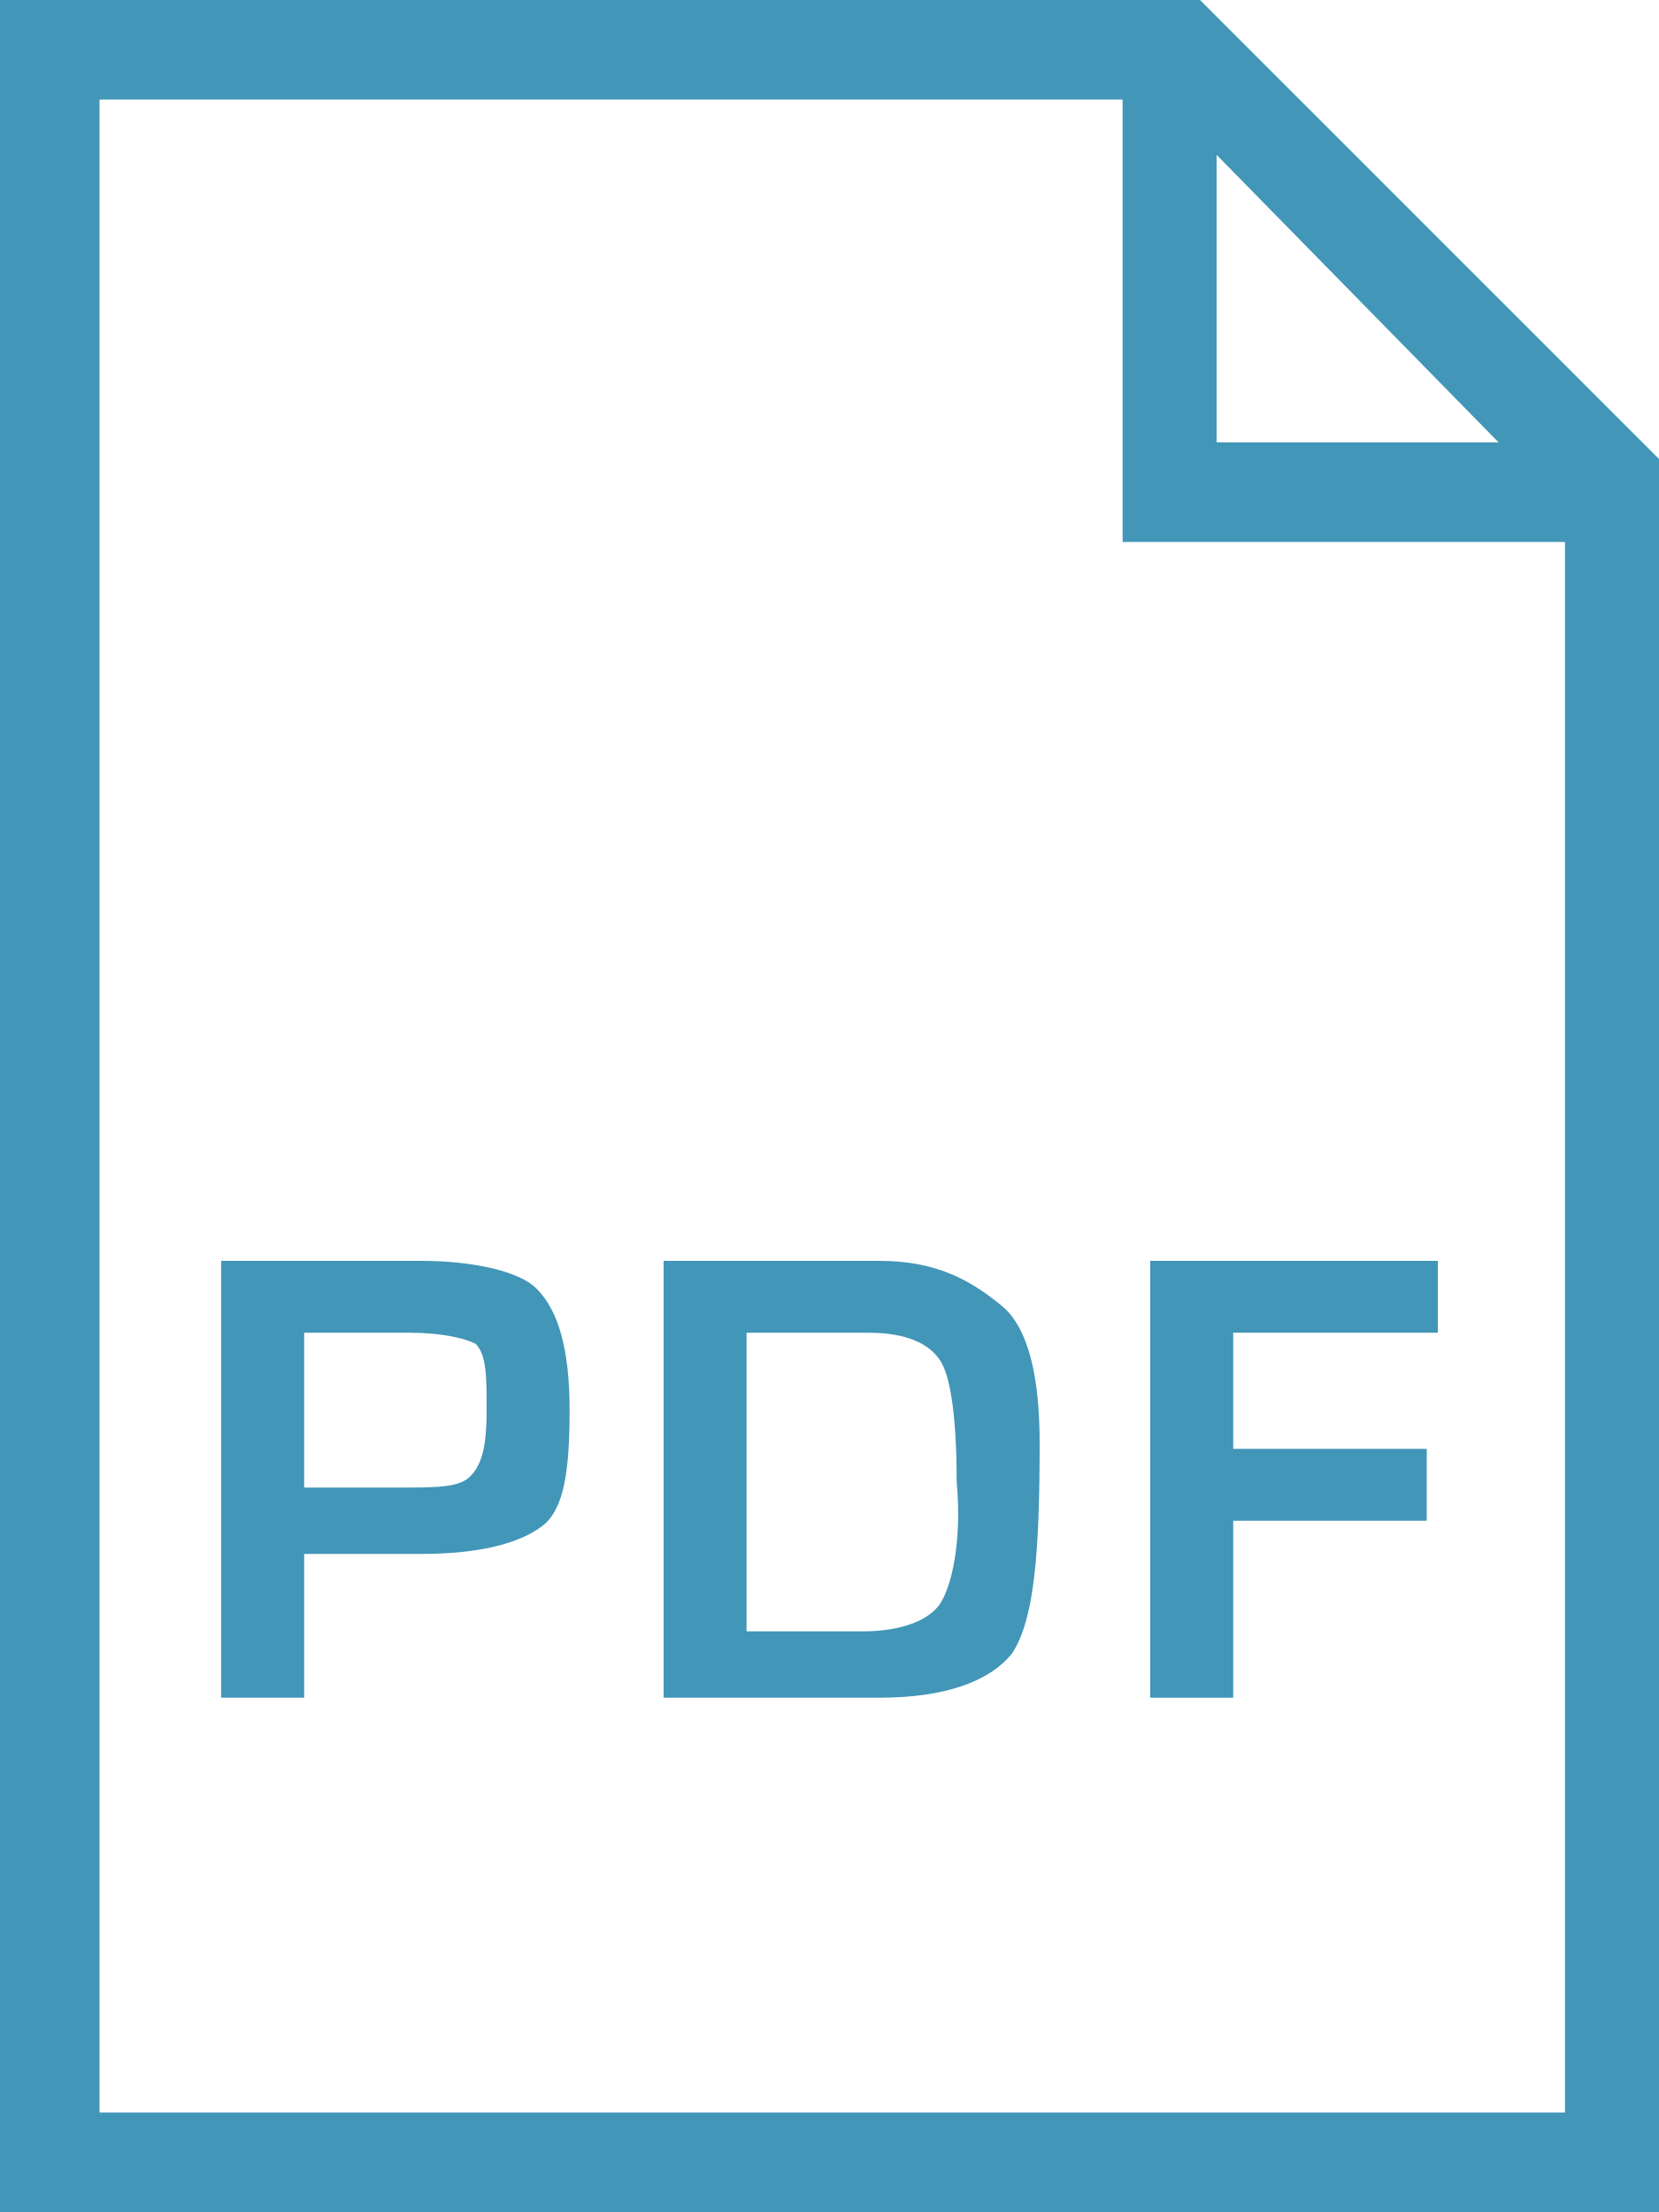
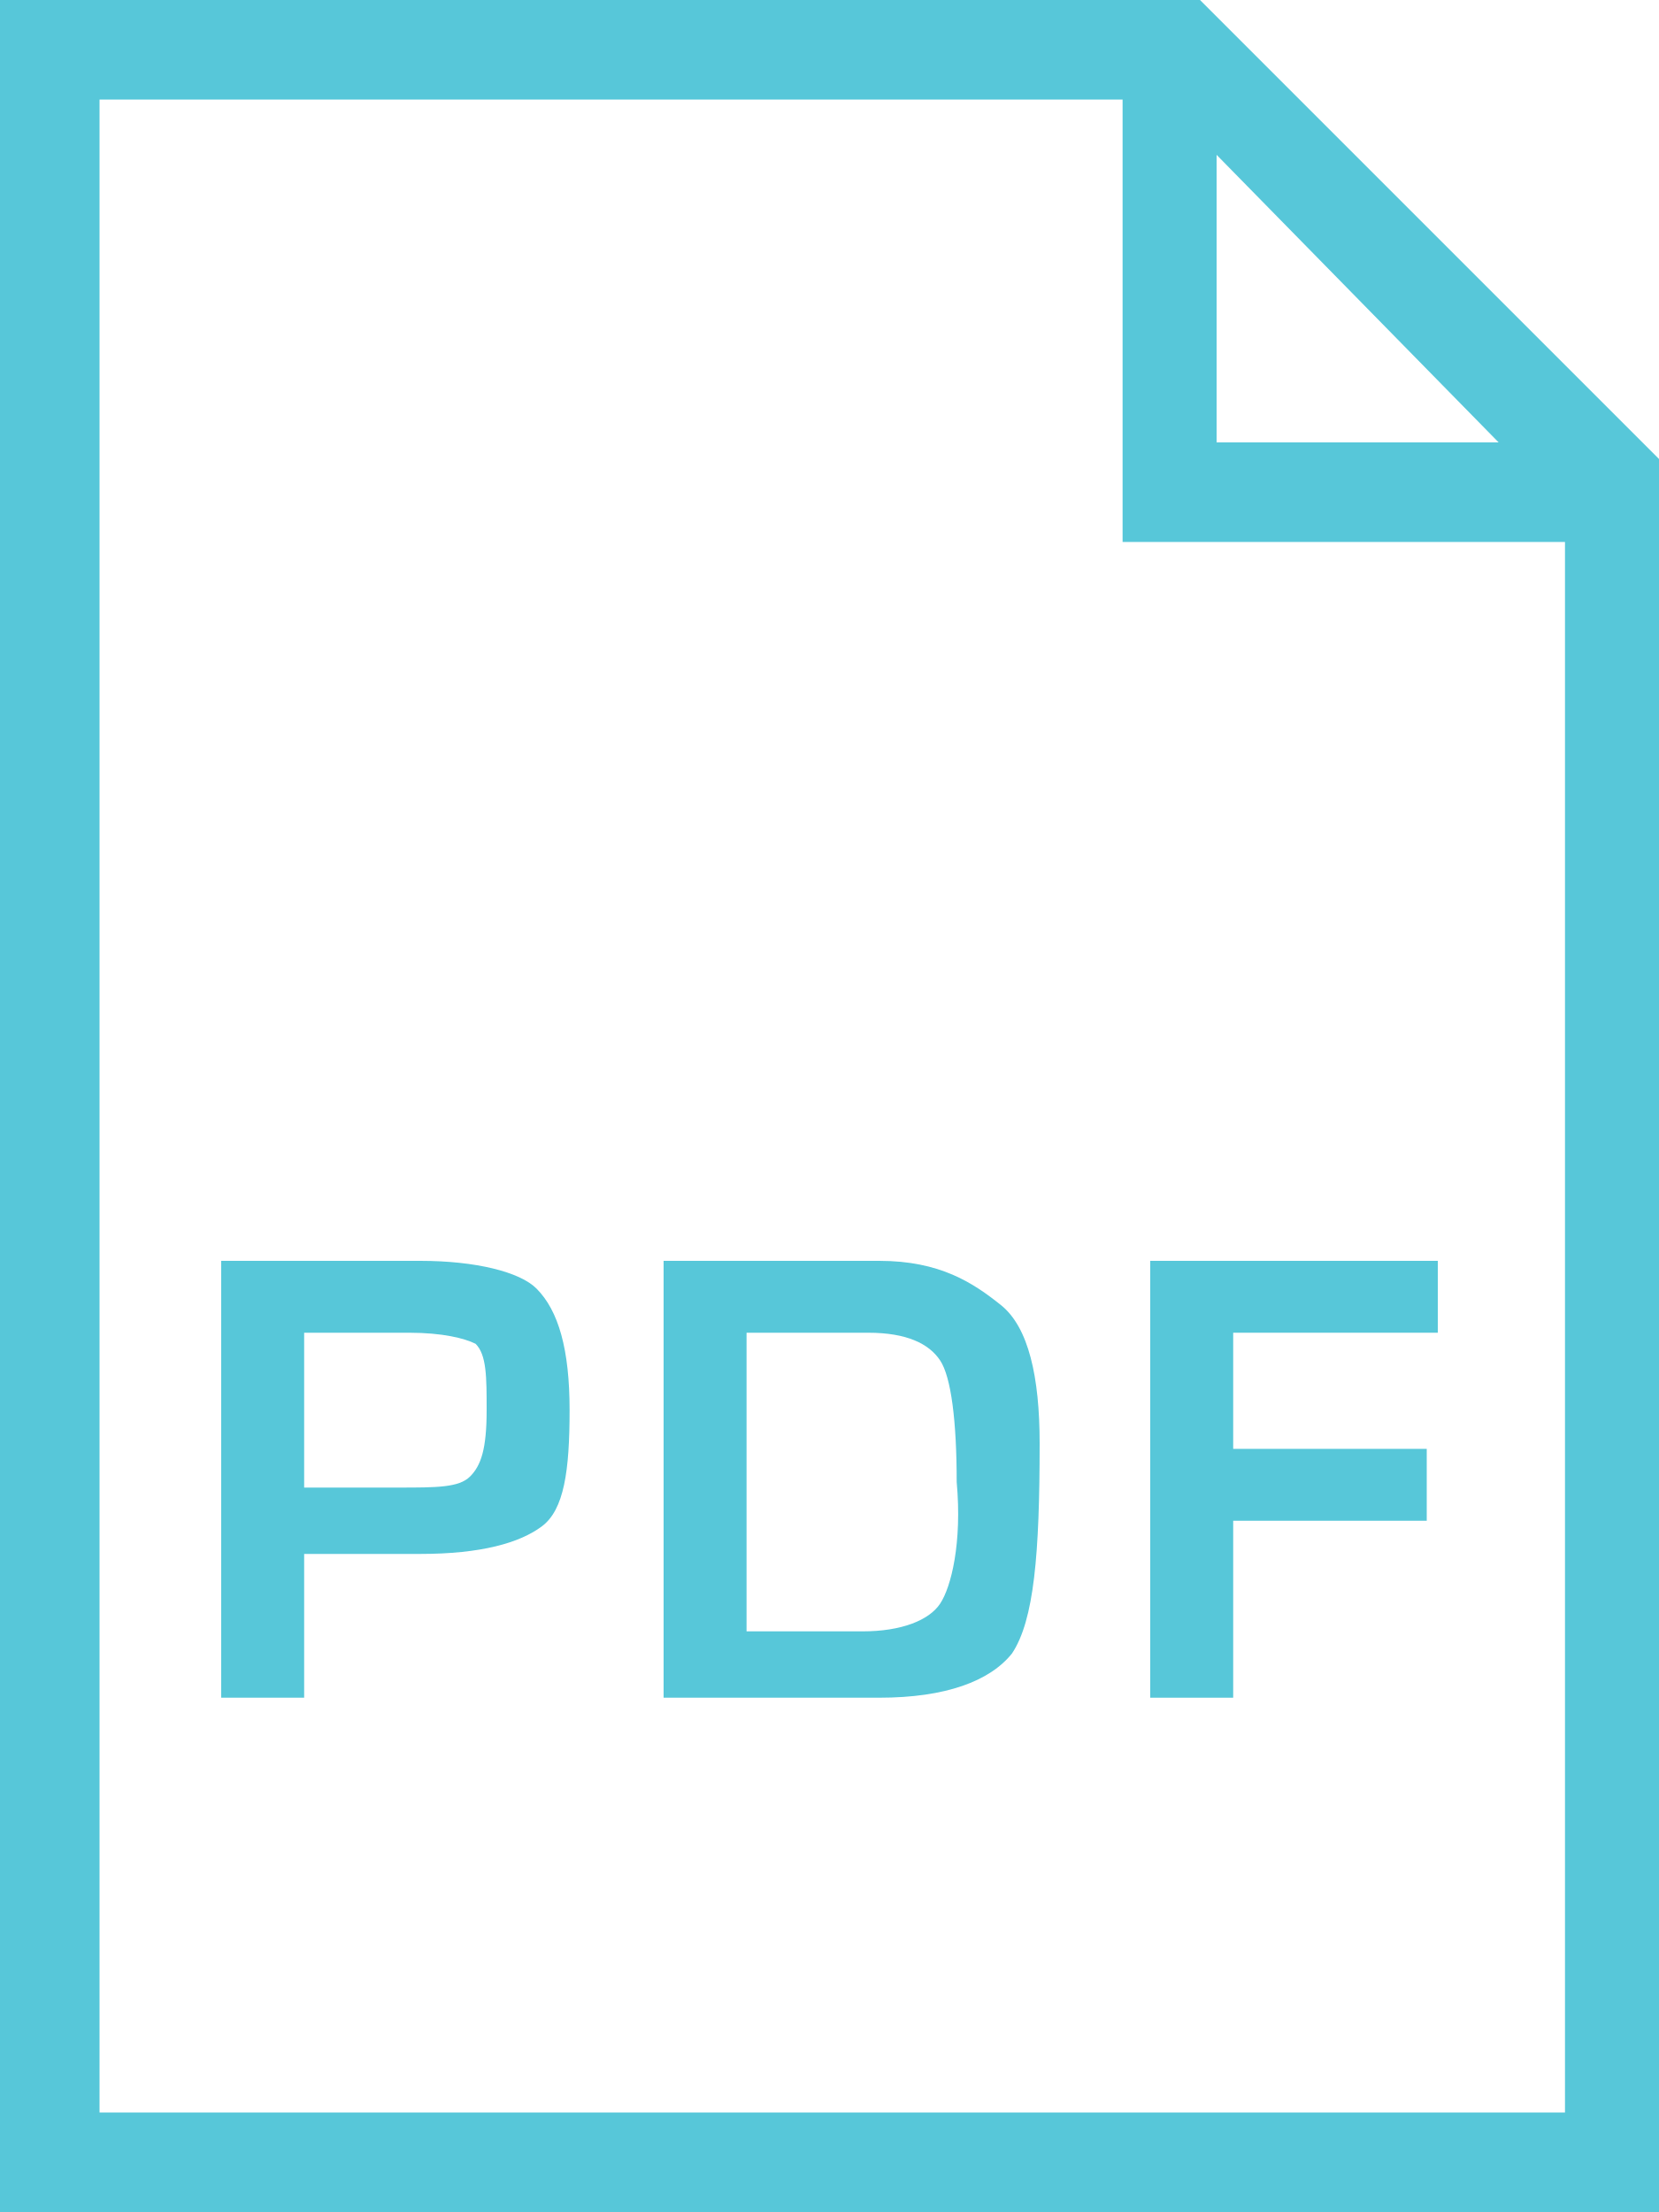
<svg xmlns="http://www.w3.org/2000/svg" width="30px" height="40px" viewBox="0 0 30 40" version="1.1">
  <defs />
  <g id="Desktop" stroke="none" stroke-width="1" fill="none" fill-rule="evenodd">
-     <g id="Promotions_Scholarship" transform="translate(-980, -2260)" fill="#4296B7" fill-rule="nonzero">
+     <g id="Promotions_Scholarship" transform="translate(-980, -2260)" fill="#57c7d9" fill-rule="nonzero">
      <g id="Application" transform="translate(380, 2052)">
        <g id="Group-2" transform="translate(600, 208)">
          <g id="PDF-Icon">
            <g id="Group">
              <path d="M7.6,22.8 L7.2,22.8 L4,22.8 L4,30.7 L5.5,30.7 L5.5,28.1 L7.3,28.1 L7.6,28.1 C8.7,28.1 9.4,27.9 9.8,27.6 C10.2,27.3 10.3,26.6 10.3,25.5 C10.3,24.4 10.1,23.7 9.7,23.3 C9.4,23 8.6,22.8 7.6,22.8 Z M8.5,26.7 C8.3,26.9 7.9,26.9 7.2,26.9 L5.5,26.9 L5.5,24.1 L7.4,24.1 C8,24.1 8.4,24.2 8.6,24.3 C8.8,24.5 8.8,24.9 8.8,25.5 C8.8,26.2 8.7,26.5 8.5,26.7 Z" id="Shape" />
              <path d="M15.9,22.8 L12,22.8 L12,30.7 L15.9,30.7 C17.1,30.7 17.9,30.4 18.3,29.9 C18.7,29.3 18.8,28.1 18.8,26.1 C18.8,24.9 18.6,24 18.1,23.6 C17.6,23.2 17,22.8 15.9,22.8 Z M17,29 C16.8,29.3 16.3,29.5 15.6,29.5 L13.5,29.5 L13.5,24.1 L15.7,24.1 C16.4,24.1 16.8,24.3 17,24.6 C17.2,24.9 17.3,25.7 17.3,26.8 C17.4,27.9 17.2,28.7 17,29 Z" id="Shape" />
              <polygon id="Shape" points="20.8 30.7 22.3 30.7 22.3 27.5 25.8 27.5 25.8 26.2 22.3 26.2 22.3 24.1 26 24.1 26 22.8 20.8 22.8" />
              <path d="M0,40 L0,0 L21.7,0 L30,8.3 L30,40 L0,40 Z M1.8,38.2 L28.3,38.2 L28.3,9.8 L20.3,9.8 L20.3,1.8 L1.8,1.8 L1.8,38.2 Z M22,8 L27.1,8 L22,2.8 L22,8 Z" id="Shape" />
            </g>
          </g>
        </g>
      </g>
    </g>
  </g>
</svg>
